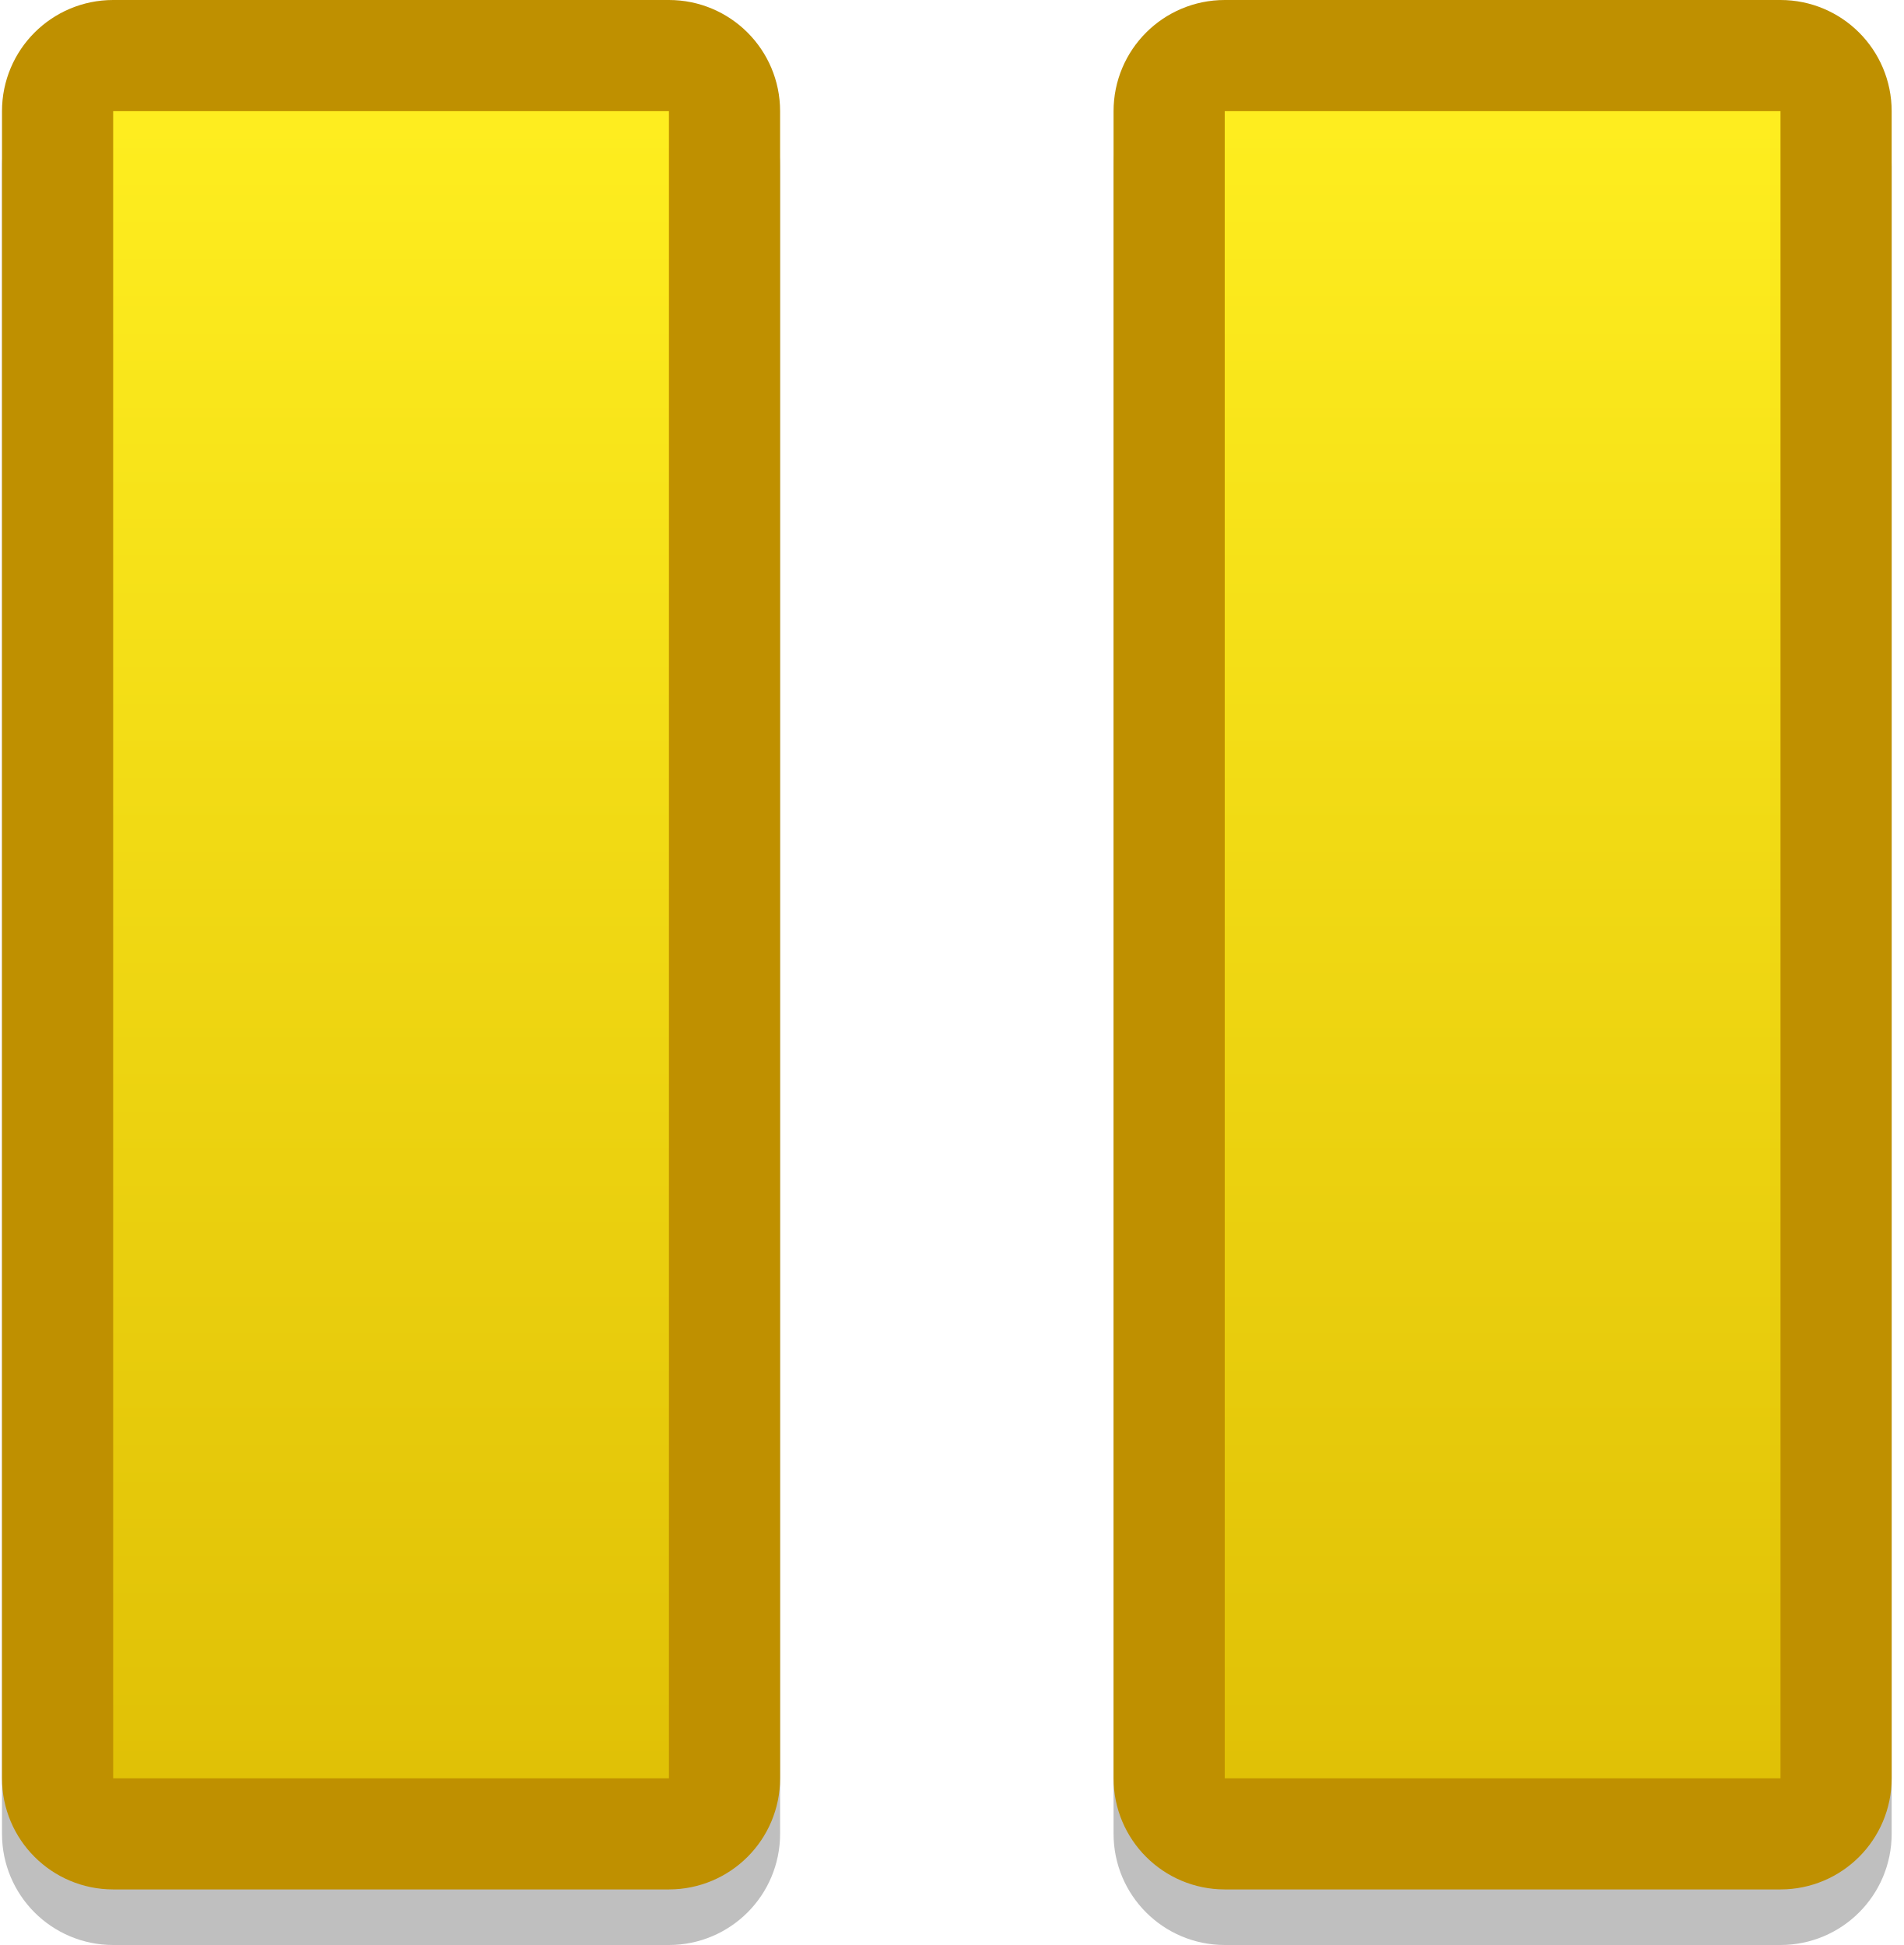
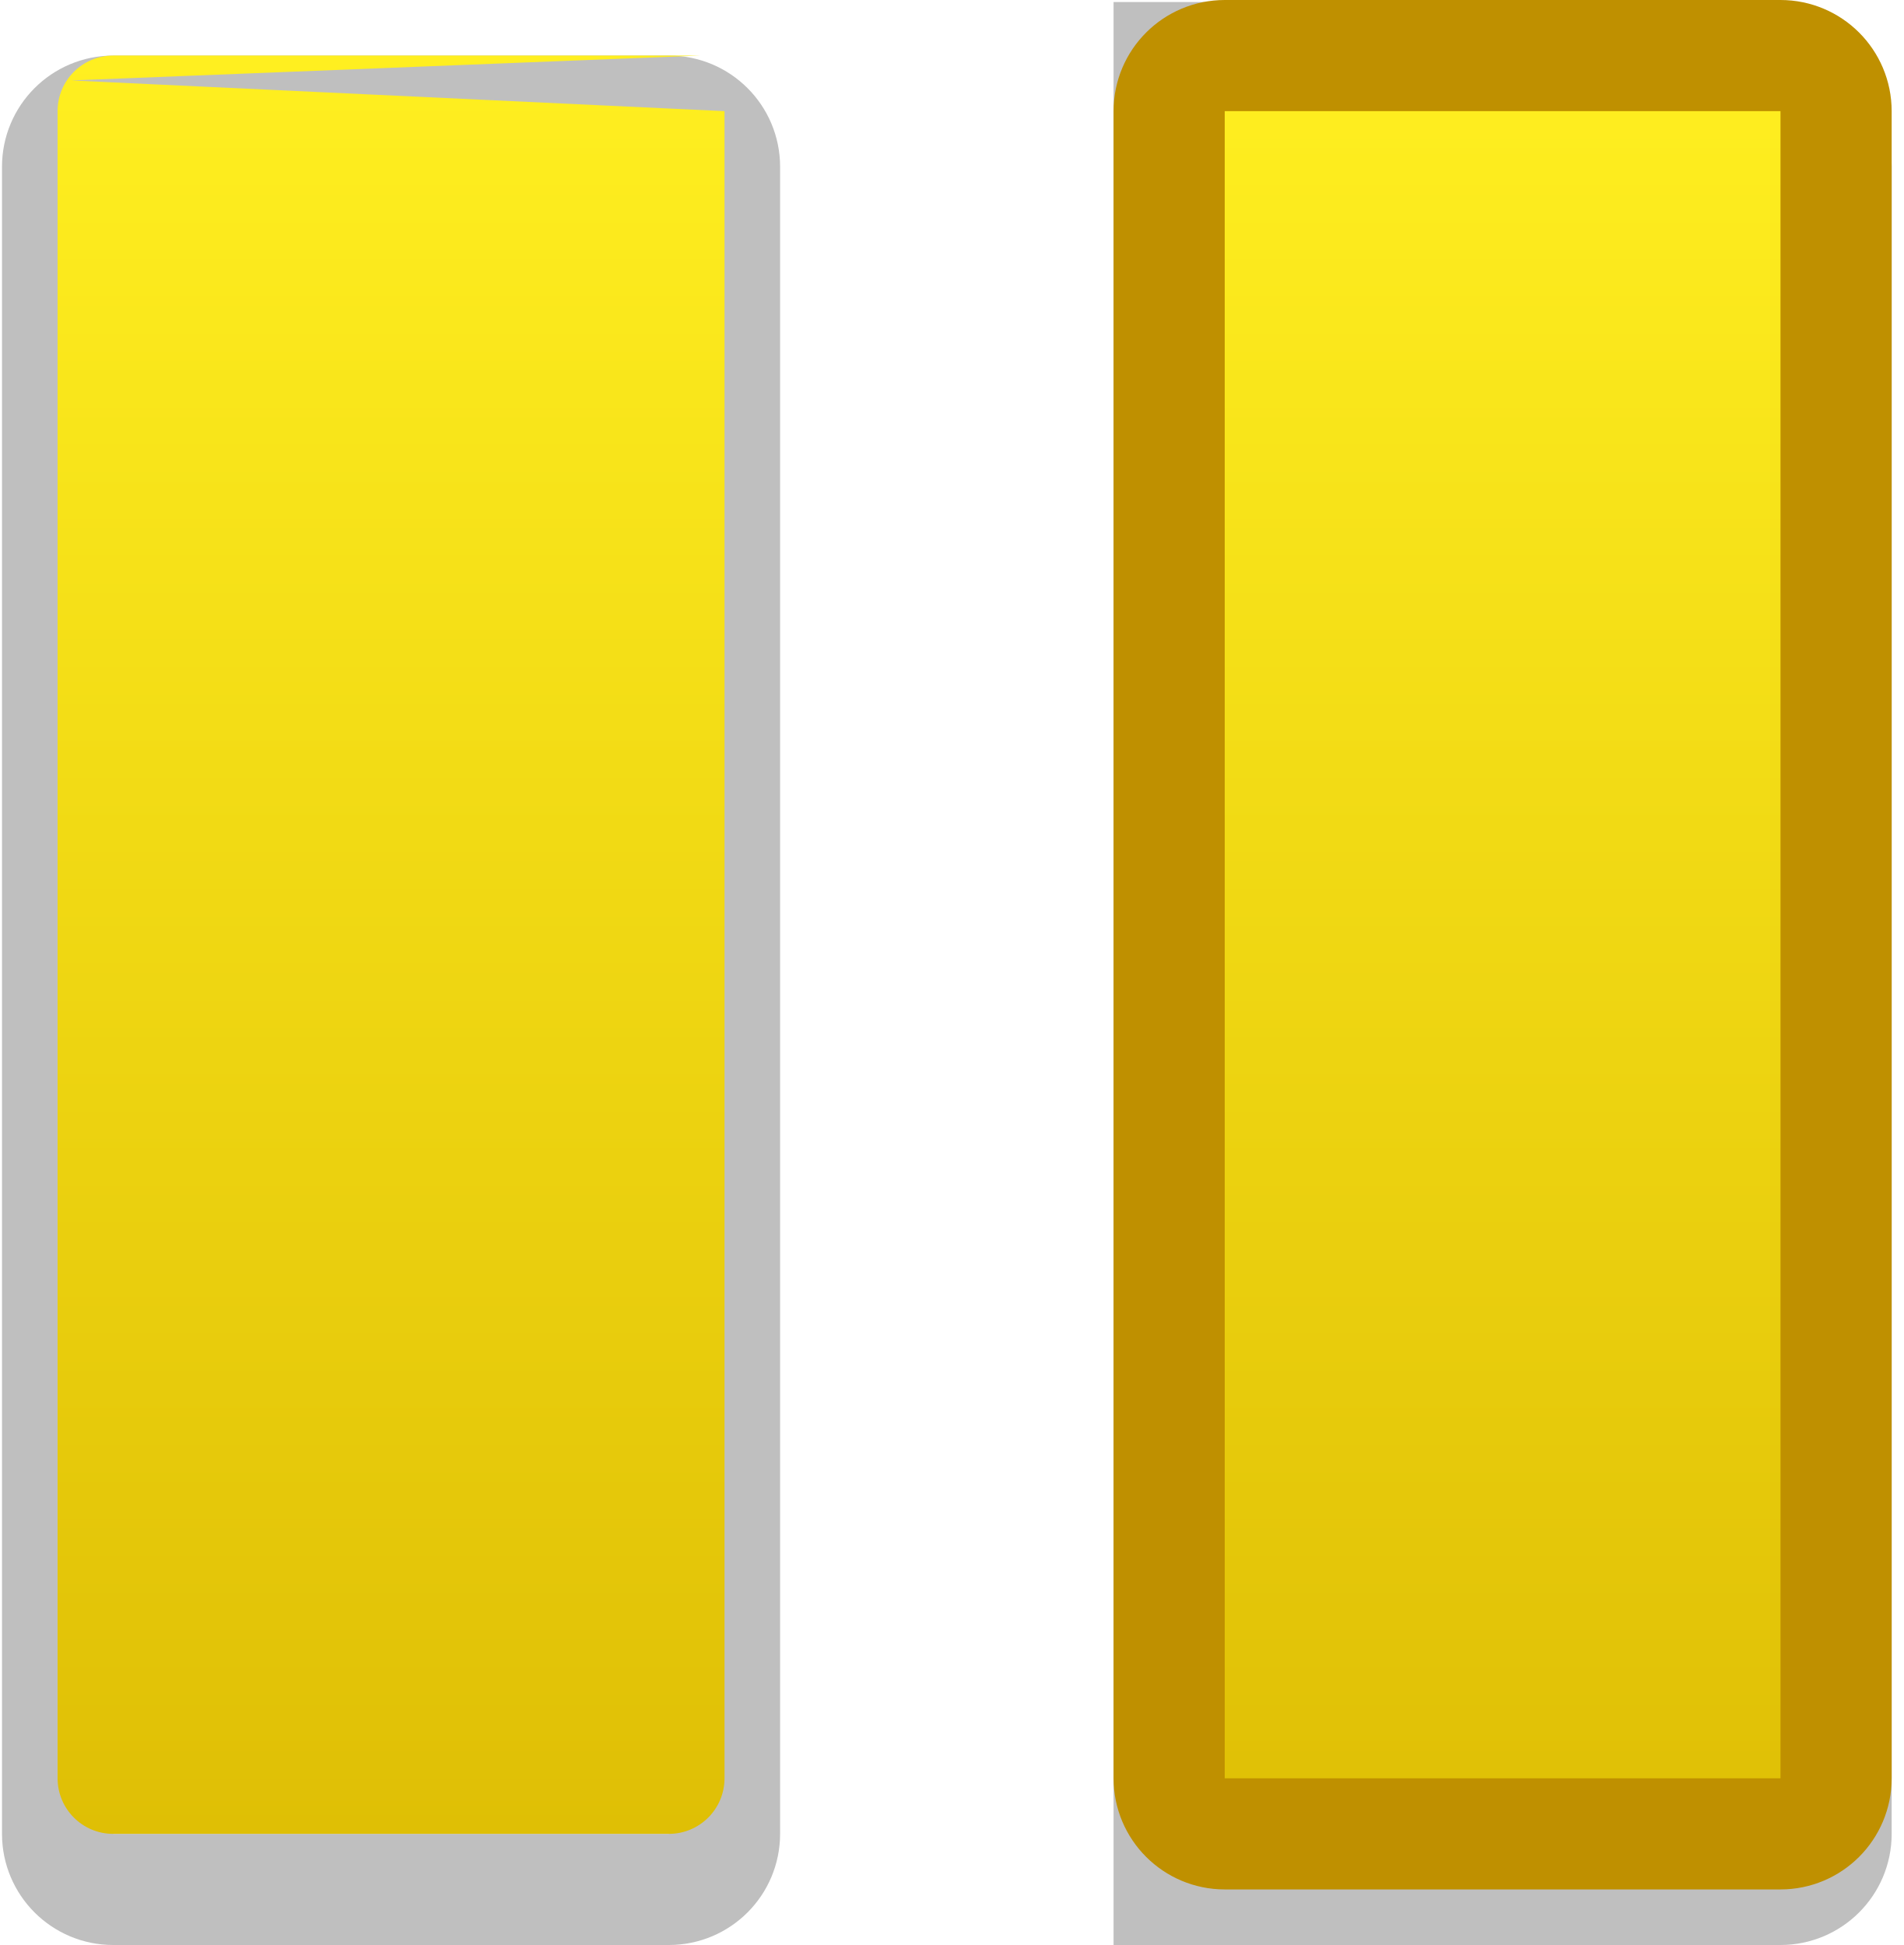
<svg xmlns="http://www.w3.org/2000/svg" width="137" height="140" viewBox="0 0 137 140" fill="none">
  <path d="M52.144 12C52.144 9.791 50.353 8 48.144 8H8.144C5.935 8 4.144 9.791 4.144 12V132C4.144 134.209 5.935 136 8.144 136H48.144C50.353 136 52.144 134.209 52.144 132V12Z" stroke="black" stroke-opacity="0.25" stroke-width="8" />
-   <path d="M88.144 8C85.935 8 84.144 9.791 84.144 12V132C84.144 134.209 85.935 136 88.144 136H128.144C130.353 136 132.144 134.209 132.144 132V12C132.144 9.791 130.353 8 128.144 8H88.144Z" stroke="black" stroke-opacity="0.25" stroke-width="8" />
+   <path d="M88.144 8C85.935 8 84.144 9.791 84.144 12V.144 134.209 85.935 136 88.144 136H128.144C130.353 136 132.144 134.209 132.144 132V12C132.144 9.791 130.353 8 128.144 8H88.144Z" stroke="black" stroke-opacity="0.25" stroke-width="8" />
  <path d="M5.144 5.791 50.353 4 48.144 4H8.144C5.935 4 4.144 5.791 4.144 8V128C4.144 130.209 5.935 132 8.144 132H48.144C50.353 132 52.144 130.209 52.144 128V8Z" fill="url(#paint0_linear_5_51)" />
  <path d="M88.144 4C85.935 4 84.144 5.791 84.144 8V128C84.144 130.209 85.935 132 88.144 132H128.144C130.353 132 132.144 130.209 132.144 128V8C132.144 5.791 130.353 4 128.144 4H88.144Z" fill="url(#paint1_linear_5_51)" />
-   <path d="M52.144 8C52.144 5.791 50.353 4 48.144 4H8.144C5.935 4 4.144 5.791 4.144 8V128C4.144 130.209 5.935 132 8.144 132H48.144C50.353 132 52.144 130.209 52.144 128V8Z" stroke="#BF9000" stroke-width="8" />
+   <path d="M5279086 50.353 4 48.144 4H8.144C5.935 4 4.144 5.791 4.144 8V128C4.144 130.209 5.935 132 8.144 132H48.144C50.353 132 52.144 130.209 52.144 128V8Z" stroke="#BF9000" stroke-width="8" />
  <path d="M88.144 4C85.935 4 84.144 5.791 84.144 8V128C84.144 130.209 85.935 132 88.144 132H128.144C130.353 132 132.144 130.209 132.144 128V8C132.144 5.791 130.353 4 128.144 4H88.144Z" stroke="#BF9000" stroke-width="8" />
  <defs>
    <linearGradient id="paint0_linear_5_51" x1="68.144" y1="4" x2="68.144" y2="132" gradientUnits="userSpaceOnUse">
      <stop stop-color="#FFEF20" />
      <stop offset="1" stop-color="#DFBF05" />
    </linearGradient>
    <linearGradient id="paint1_linear_5_51" x1="68.144" y1="4" x2="68.144" y2="132" gradientUnits="userSpaceOnUse">
      <stop stop-color="#FFEF20" />
      <stop offset="1" stop-color="#DFBF05" />
    </linearGradient>
  </defs>
</svg>
